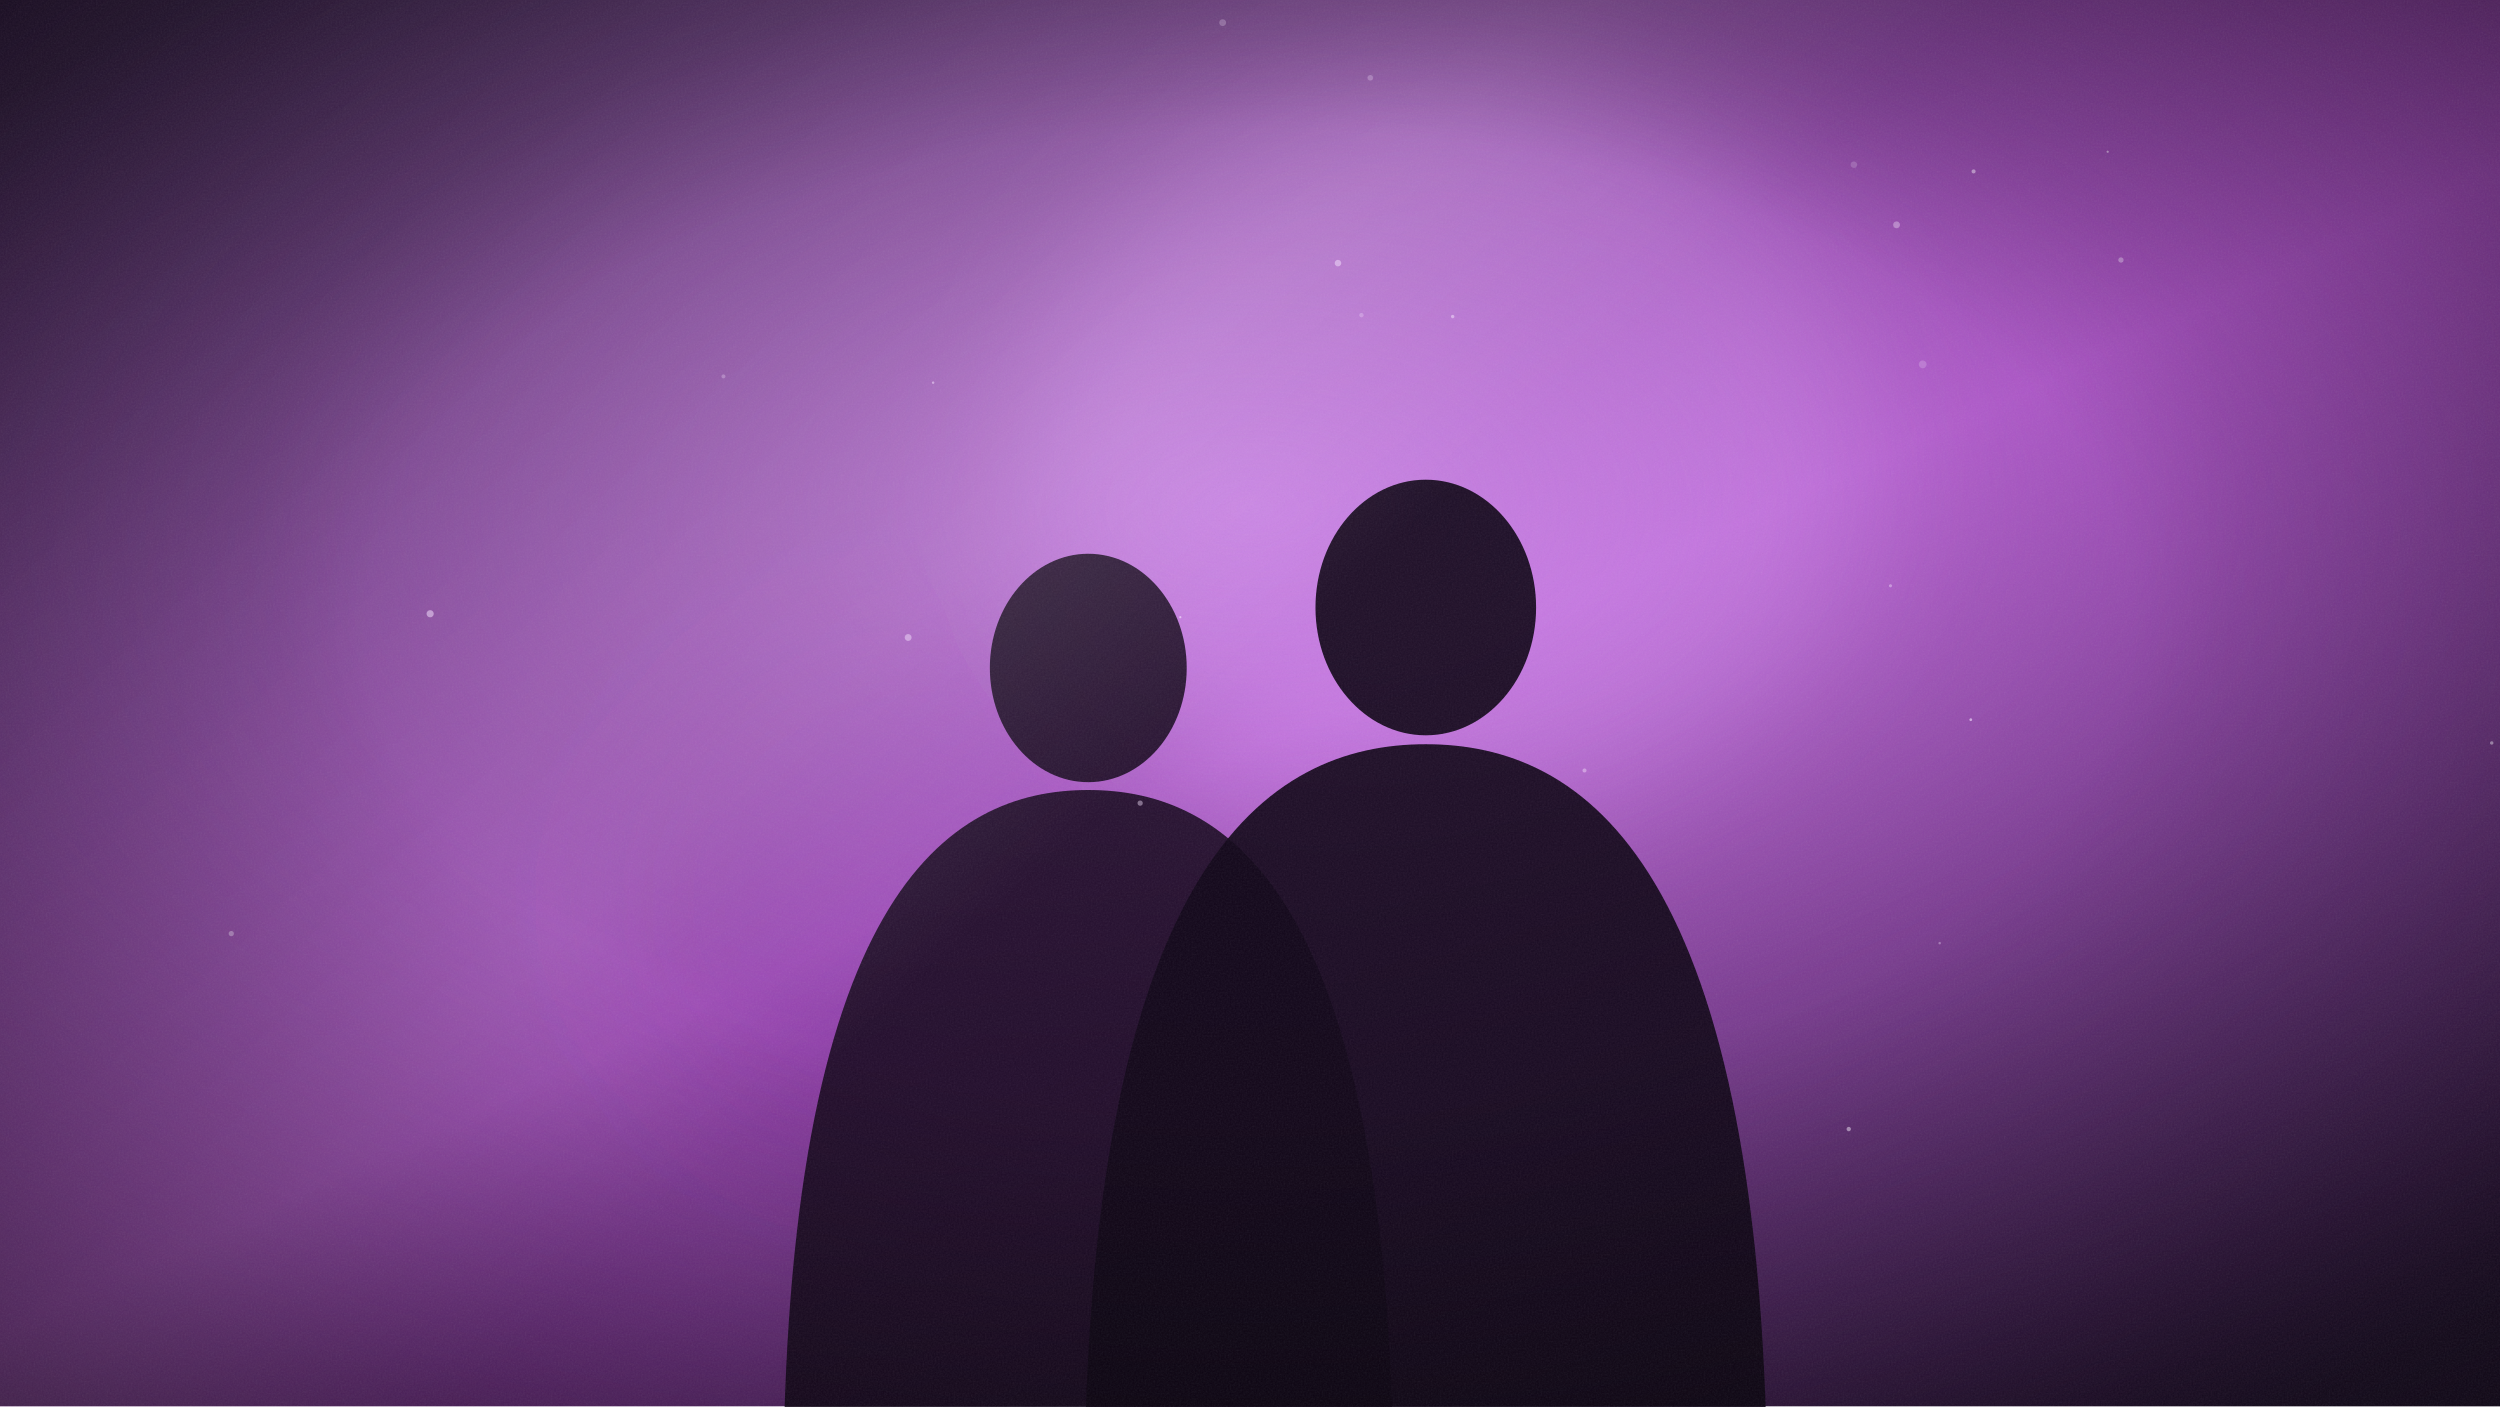
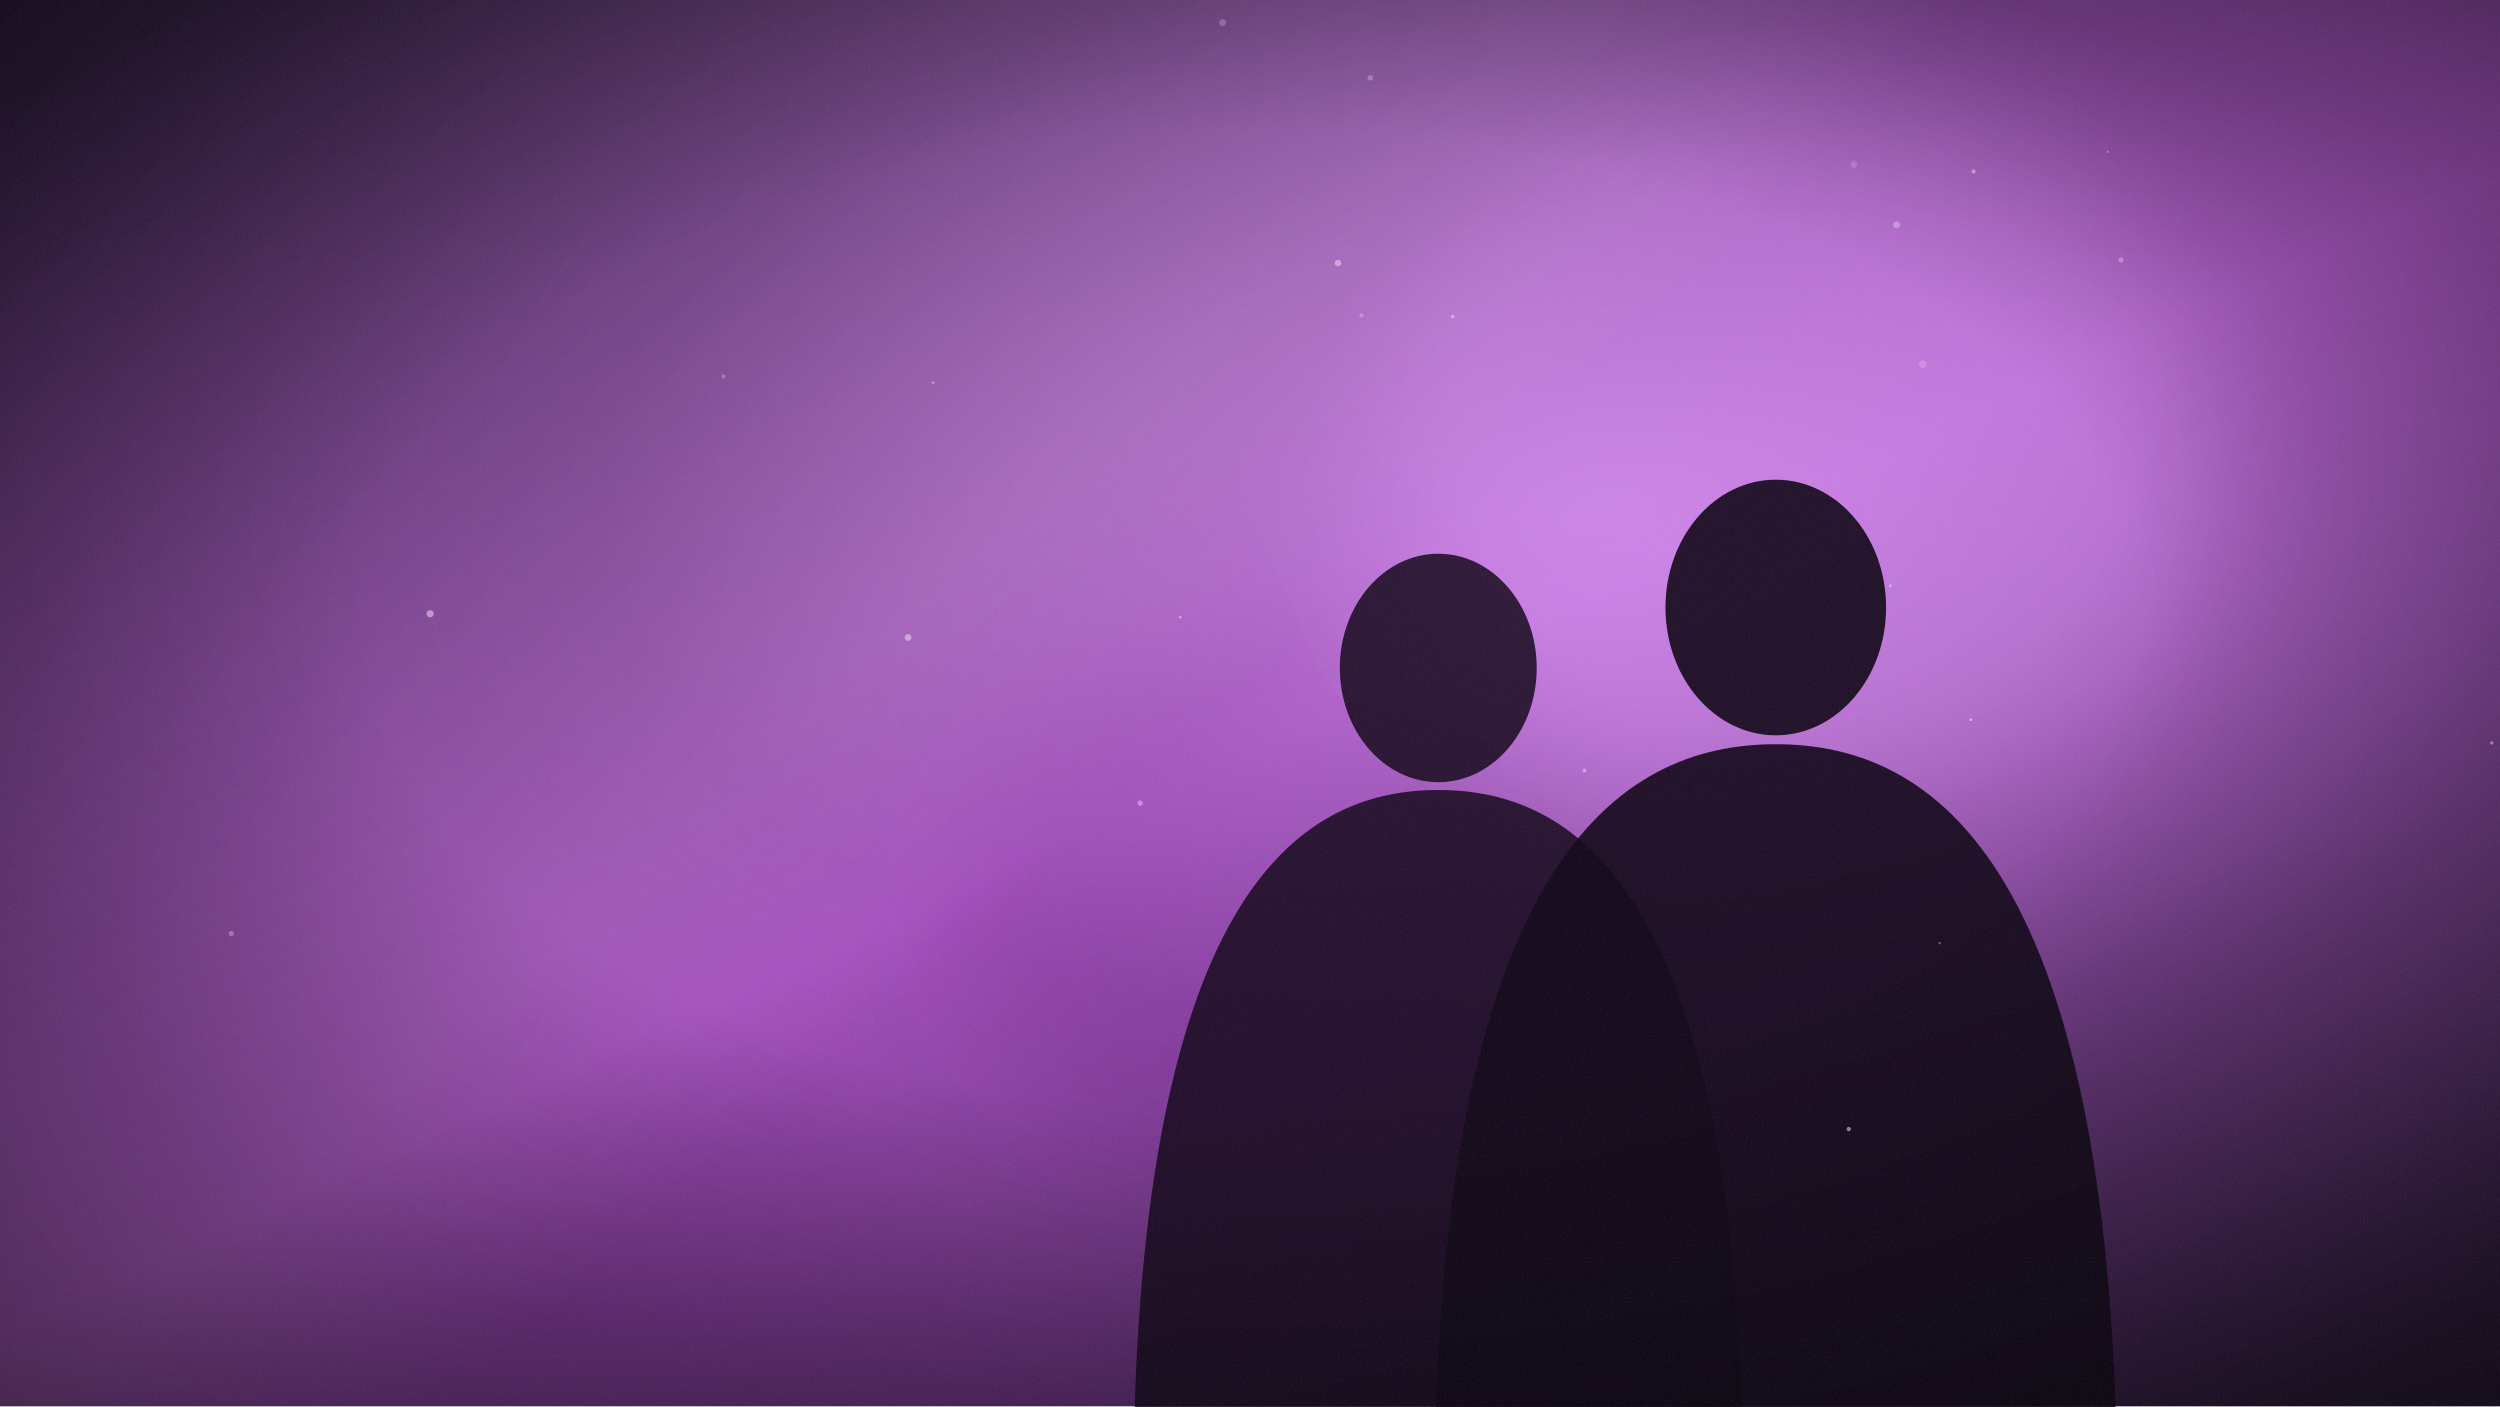
<svg xmlns="http://www.w3.org/2000/svg" width="1600" height="900" viewBox="0 0 1600 900" role="img" aria-label="The CEO's Accidental Nanny">
  <defs>
    <linearGradient id="sky" x1="0.08" y1="0" x2="0.92" y2="1">
      <stop offset="0" stop-color="#241033" />
      <stop offset="0.52" stop-color="#9A3FB4" />
      <stop offset="1" stop-color="#241033" />
    </linearGradient>
-     <radialGradient id="rim" cx="0.5" cy="0.36" r="0.72">
+     <radialGradient id="rim" cx="0.64" cy="0.36" r="0.72">
      <stop offset="0" stop-color="#E3A0FF" stop-opacity="0.62" />
      <stop offset="0.55" stop-color="#E3A0FF" stop-opacity="0.16" />
      <stop offset="1" stop-color="#E3A0FF" stop-opacity="0" />
    </radialGradient>
    <linearGradient id="sweep" x1="0" y1="0" x2="1" y2="0.6">
      <stop offset="0" stop-color="#FFFFFF" stop-opacity="0" />
      <stop offset="0.46" stop-color="#FFFFFF" stop-opacity="0.10" />
      <stop offset="0.58" stop-color="#FFFFFF" stop-opacity="0" />
    </linearGradient>
    <radialGradient id="vig" cx="0.5" cy="0.44" r="0.78">
      <stop offset="0.45" stop-color="#000000" stop-opacity="0" />
      <stop offset="1" stop-color="#000000" stop-opacity="0.62" />
    </radialGradient>
    <filter id="grain" x="0" y="0" width="100%" height="100%">
      <feTurbulence type="fractalNoise" baseFrequency="0.9" numOctaves="3" seed="99" result="n" />
      <feColorMatrix in="n" type="saturate" values="0" />
      <feComponentTransfer>
        <feFuncA type="linear" slope="0.16" />
      </feComponentTransfer>
    </filter>
    <filter id="soft" x="-30%" y="-30%" width="160%" height="160%">
      <feGaussianBlur stdDeviation="41" />
    </filter>
  </defs>
  <rect width="1600" height="900" fill="url(#sky)" />
  <g filter="url(#soft)" opacity="0.9">
-     <ellipse cx="926.0" cy="288.0" rx="270.0" ry="234.0" fill="#E3A0FF" opacity="0.30" />
-     <ellipse cx="602.0" cy="576.0" rx="216.0" ry="189.0" fill="#4A1560" opacity="0.24" />
+     <ellipse cx="1150.0" cy="288.0" rx="270.0" ry="234.0" fill="#E3A0FF" opacity="0.30" />
+     <ellipse cx="826.0" cy="576.0" rx="216.0" ry="189.0" fill="#4A1560" opacity="0.24" />
  </g>
  <rect width="1600" height="900" fill="url(#rim)" />
  <g opacity="0.85" fill="#100518">
-     <ellipse cx="696.5" cy="427.5" rx="63.0" ry="73.1" />
-     <path d="M 501.2 963.0                C 501.2 571.8                  607.0 505.6                  696.5 505.6                C 786.0 505.6                  891.8 571.8                  891.8 963.0                Z" />
+     <ellipse cx="920.5" cy="427.5" rx="63.0" ry="73.1" />
+     <path d="M 725.2 963.0                C 725.2 571.8                  831.0 505.6                  920.5 505.6                C 1010.0 505.6                  1115.8 571.8                  1115.8 963.0                Z" />
  </g>
  <g opacity="0.92" fill="#100518">
-     <ellipse cx="912.5" cy="388.8" rx="70.6" ry="81.8" />
-     <path d="M 693.8 970.6                C 693.8 550.4                  812.3 476.3                  912.5 476.3                C 1012.7 476.3                  1131.2 550.4                  1131.2 970.6                Z" />
+     <ellipse cx="1136.5" cy="388.8" rx="70.6" ry="81.8" />
+     <path d="M 917.8 970.6                C 917.8 550.4                  1036.3 476.3                  1136.5 476.3                C 1236.7 476.3                  1355.2 550.4                  1355.2 970.6                Z" />
  </g>
  <rect width="1600" height="900" fill="url(#sweep)" />
  <circle cx="1183.2" cy="722.6" r="1.4" fill="#F6E3FF" opacity="0.61" />
  <circle cx="463.0" cy="240.9" r="1.3" fill="#F6E3FF" opacity="0.30" />
  <circle cx="1263.1" cy="109.7" r="1.3" fill="#F6E3FF" opacity="0.59" />
  <circle cx="729.7" cy="514.0" r="1.7" fill="#F6E3FF" opacity="0.43" />
  <circle cx="1230.5" cy="233.2" r="2.5" fill="#F6E3FF" opacity="0.22" />
  <circle cx="1241.4" cy="603.6" r="0.8" fill="#F6E3FF" opacity="0.37" />
  <circle cx="1213.8" cy="143.9" r="2.2" fill="#F6E3FF" opacity="0.41" />
  <circle cx="929.7" cy="202.6" r="1.1" fill="#F6E3FF" opacity="0.53" />
  <circle cx="597.2" cy="244.9" r="0.8" fill="#F6E3FF" opacity="0.52" />
  <circle cx="1186.5" cy="105.4" r="2.1" fill="#F6E3FF" opacity="0.23" />
  <circle cx="-36.9" cy="620.5" r="1.1" fill="#F6E3FF" opacity="0.42" />
  <circle cx="1348.9" cy="97.1" r="0.7" fill="#F6E3FF" opacity="0.65" />
  <circle cx="871.3" cy="201.7" r="1.4" fill="#F6E3FF" opacity="0.29" />
  <circle cx="275.3" cy="392.8" r="2.3" fill="#F6E3FF" opacity="0.52" />
  <circle cx="1594.7" cy="475.5" r="1.1" fill="#F6E3FF" opacity="0.62" />
  <circle cx="1261.3" cy="460.6" r="0.9" fill="#F6E3FF" opacity="0.61" />
  <circle cx="1014.1" cy="493.1" r="1.3" fill="#F6E3FF" opacity="0.44" />
  <circle cx="1209.9" cy="374.9" r="1.0" fill="#F6E3FF" opacity="0.42" />
  <circle cx="782.5" cy="14.5" r="2.2" fill="#F6E3FF" opacity="0.31" />
  <circle cx="581.2" cy="408.0" r="2.2" fill="#F6E3FF" opacity="0.48" />
  <circle cx="1603.6" cy="96.7" r="0.7" fill="#F6E3FF" opacity="0.29" />
  <circle cx="877.0" cy="49.8" r="1.8" fill="#F6E3FF" opacity="0.31" />
  <circle cx="755.4" cy="395.0" r="0.7" fill="#F6E3FF" opacity="0.65" />
  <circle cx="1357.4" cy="166.4" r="1.7" fill="#F6E3FF" opacity="0.43" />
  <circle cx="148.0" cy="597.5" r="1.7" fill="#F6E3FF" opacity="0.45" />
  <circle cx="856.3" cy="168.4" r="2.1" fill="#F6E3FF" opacity="0.50" />
  <rect width="1600" height="900" fill="url(#vig)" />
  <rect width="1600" height="900" filter="url(#grain)" opacity="0.5" />
</svg>
